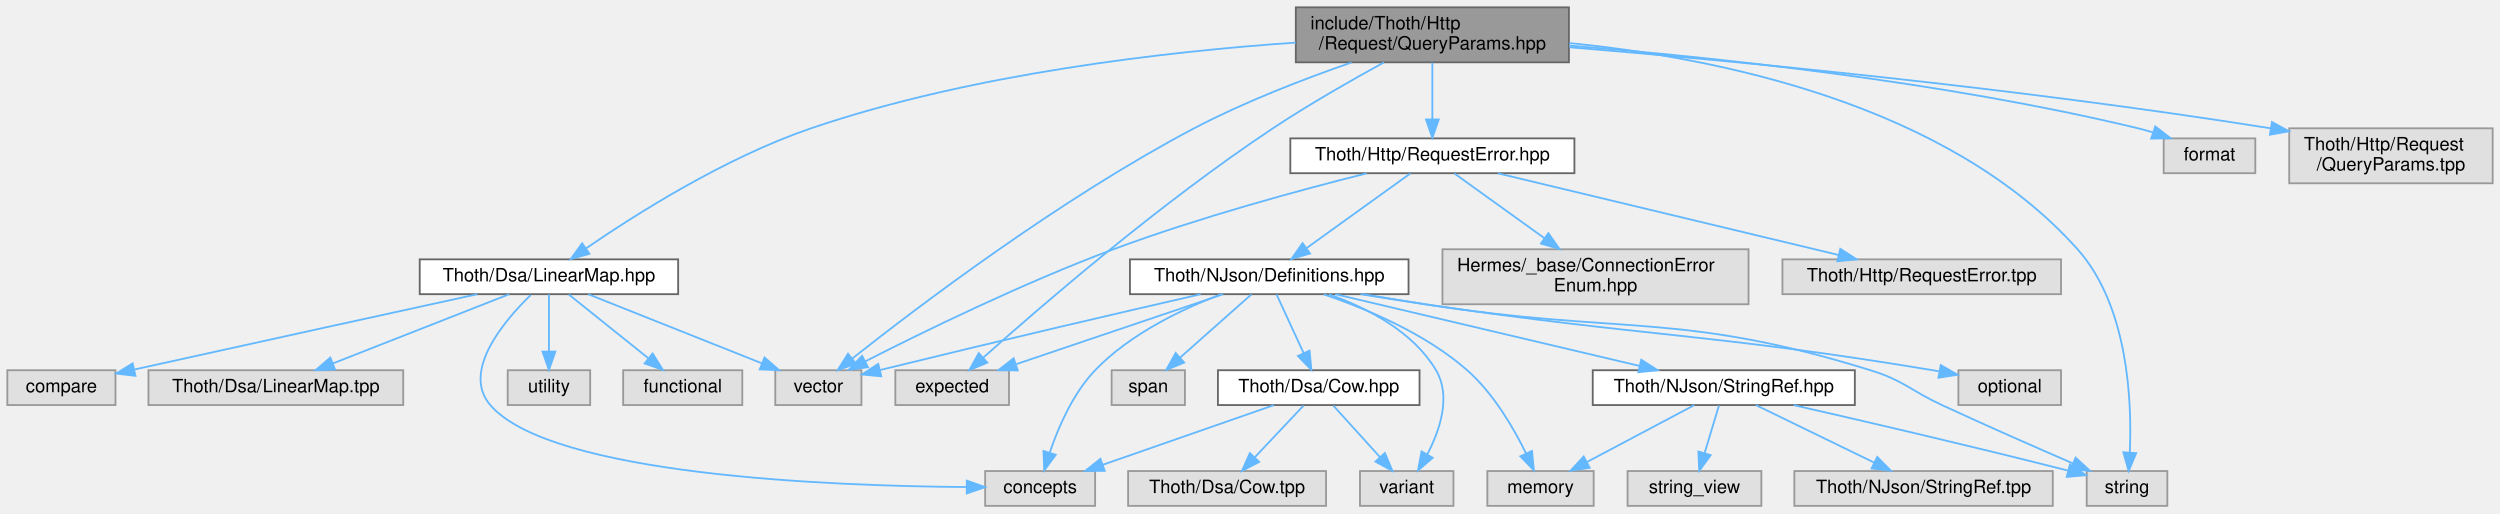
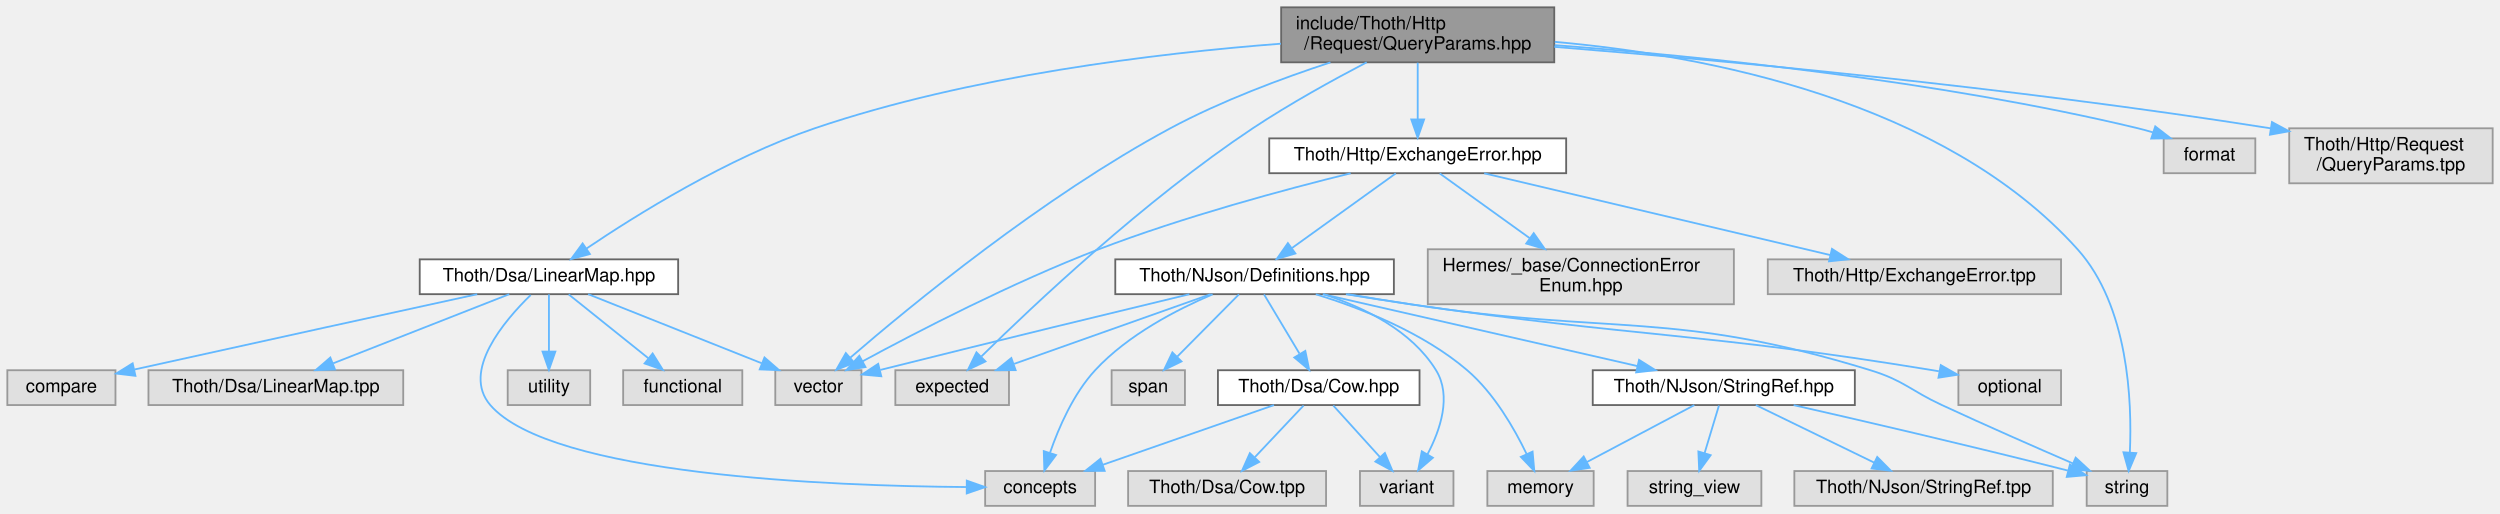
<svg xmlns="http://www.w3.org/2000/svg" xmlns:xlink="http://www.w3.org/1999/xlink" width="1364pt" height="280pt" viewBox="0.00 0.00 1364.00 280.00">
  <g id="graph0" class="graph" transform="scale(1 1) rotate(0) translate(4 276)">
    <g id="Node000001" class="node">
      <g id="a_Node000001">
        <a xlink:title=" ">
-           <polygon fill="#999999" stroke="#666666" points="852,-272 703,-272 703,-242 852,-242 852,-272" />
-           <text text-anchor="start" x="711" y="-260" font-family="Helvetica,sans-Serif" font-size="10.00">include/Thoth/Http</text>
-           <text text-anchor="middle" x="777.5" y="-249" font-family="Helvetica,sans-Serif" font-size="10.00">/Request/QueryParams.hpp</text>
+           <polygon fill="#999999" stroke="#666666" points="844,-272 695,-272 695,-242 844,-242 844,-272" />
+           <text text-anchor="start" x="703" y="-260" font-family="Helvetica,sans-Serif" font-size="10.00">include/Thoth/Http</text>
+           <text text-anchor="middle" x="769.5" y="-249" font-family="Helvetica,sans-Serif" font-size="10.00">/Request/QueryParams.hpp</text>
        </a>
      </g>
    </g>
    <g id="Node000002" class="node">
      <g id="a_Node000002">
        <a xlink:title=" ">
          <polygon fill="#e0e0e0" stroke="#999999" points="546.5,-74 484.5,-74 484.5,-55 546.5,-55 546.5,-74" />
          <text text-anchor="middle" x="515.5" y="-62" font-family="Helvetica,sans-Serif" font-size="10.00">expected</text>
        </a>
      </g>
    </g>
    <g id="edge1_Node000001_Node000002" class="edge">
      <g id="a_edge1_Node000001_Node000002">
        <a xlink:title=" ">
-           <path fill="none" stroke="#63b8ff" d="M751.09,-241.97C733.57,-232.38 710.25,-219.09 690.5,-206 629.05,-165.27 562.84,-108 532.47,-80.88" />
-           <polygon fill="#63b8ff" stroke="#63b8ff" points="534.67,-78.15 524.89,-74.07 529.99,-83.36 534.67,-78.15" />
+           <path fill="none" stroke="#63b8ff" d="M741.66,-242C723.53,-232.53 699.6,-219.36 679.5,-206 620.67,-166.9 559.61,-109.26 531.46,-81.54" />
+           <polygon fill="#63b8ff" stroke="#63b8ff" points="533.68,-78.81 524.12,-74.25 528.75,-83.78 533.68,-78.81" />
        </a>
      </g>
    </g>
    <g id="Node000003" class="node">
      <g id="a_Node000003">
        <a xlink:title=" ">
          <polygon fill="#e0e0e0" stroke="#999999" points="1226.5,-200.5 1176.5,-200.5 1176.5,-181.5 1226.5,-181.5 1226.5,-200.5" />
          <text text-anchor="middle" x="1201.5" y="-188.5" font-family="Helvetica,sans-Serif" font-size="10.00">format</text>
        </a>
      </g>
    </g>
    <g id="edge2_Node000001_Node000003" class="edge">
      <g id="a_edge2_Node000001_Node000003">
        <a xlink:title=" ">
-           <path fill="none" stroke="#63b8ff" d="M852.17,-251.09C930.38,-244.84 1056.36,-231.63 1162.5,-206 1165.16,-205.36 1167.89,-204.6 1170.62,-203.77" />
-           <polygon fill="#63b8ff" stroke="#63b8ff" points="1171.91,-207.02 1180.3,-200.55 1169.7,-200.38 1171.91,-207.02" />
+           <path fill="none" stroke="#63b8ff" d="M844.25,-251.36C923.97,-245.28 1053.49,-232.17 1162.5,-206 1165.16,-205.36 1167.9,-204.6 1170.62,-203.77" />
+           <polygon fill="#63b8ff" stroke="#63b8ff" points="1171.91,-207.03 1180.3,-200.56 1169.71,-200.39 1171.91,-207.03" />
        </a>
      </g>
    </g>
    <g id="Node000004" class="node">
      <g id="a_Node000004">
        <a xlink:title=" ">
          <polygon fill="#e0e0e0" stroke="#999999" points="466,-74 419,-74 419,-55 466,-55 466,-74" />
          <text text-anchor="middle" x="442.5" y="-62" font-family="Helvetica,sans-Serif" font-size="10.00">vector</text>
        </a>
      </g>
    </g>
    <g id="edge3_Node000001_Node000004" class="edge">
      <g id="a_edge3_Node000001_Node000004">
        <a xlink:title=" ">
-           <path fill="none" stroke="#63b8ff" d="M733.35,-241.91C707.65,-233 675,-220.46 647.5,-206 574.27,-167.5 495.73,-107.85 460.92,-80.33" />
-           <polygon fill="#63b8ff" stroke="#63b8ff" points="463.04,-77.55 453.04,-74.06 458.68,-83.03 463.04,-77.55" />
+           <path fill="none" stroke="#63b8ff" d="M721.88,-241.95C695.38,-233.26 662.24,-220.91 634.5,-206 565.03,-168.66 492.38,-108.86 459.94,-80.88" />
+           <polygon fill="#63b8ff" stroke="#63b8ff" points="462.08,-78.1 452.24,-74.18 457.48,-83.38 462.08,-78.1" />
        </a>
      </g>
    </g>
    <g id="Node000005" class="node">
      <g id="a_Node000005">
        <a xlink:title=" ">
          <polygon fill="#e0e0e0" stroke="#999999" points="1178.5,-19 1134.5,-19 1134.5,0 1178.5,0 1178.5,-19" />
          <text text-anchor="middle" x="1156.5" y="-7" font-family="Helvetica,sans-Serif" font-size="10.00">string</text>
        </a>
      </g>
    </g>
    <g id="edge4_Node000001_Node000005" class="edge">
      <g id="a_edge4_Node000001_Node000005">
        <a xlink:title=" ">
-           <path fill="none" stroke="#63b8ff" d="M852.14,-252.5C932.61,-244.56 1058.67,-219.3 1129.5,-140 1157.21,-108.98 1159.22,-57.03 1158.03,-29.29" />
-           <polygon fill="#63b8ff" stroke="#63b8ff" points="1161.51,-28.78 1157.39,-19.02 1154.52,-29.22 1161.51,-28.78" />
+           <path fill="none" stroke="#63b8ff" d="M844.3,-253.16C926.5,-245.84 1056.51,-221.18 1129.5,-140 1157.31,-109.07 1159.28,-57.08 1158.06,-29.32" />
+           <polygon fill="#63b8ff" stroke="#63b8ff" points="1161.53,-28.79 1157.4,-19.03 1154.55,-29.23 1161.53,-28.79" />
        </a>
      </g>
    </g>
    <g id="Node000006" class="node">
      <g id="a_Node000006">
        <a xlink:href="_linear_map_8hpp.html" target="_top" xlink:title=" ">
          <polygon fill="white" stroke="#666666" points="366,-134.5 225,-134.5 225,-115.5 366,-115.5 366,-134.5" />
          <text text-anchor="middle" x="295.5" y="-122.5" font-family="Helvetica,sans-Serif" font-size="10.00">Thoth/Dsa/LinearMap.hpp</text>
        </a>
      </g>
    </g>
    <g id="edge5_Node000001_Node000006" class="edge">
      <g id="a_edge5_Node000001_Node000006">
        <a xlink:title=" ">
-           <path fill="none" stroke="#63b8ff" d="M702.94,-252.77C633.02,-247.94 526.35,-235.92 438.5,-206 391.77,-190.08 342.68,-158.98 315.91,-140.6" />
-           <polygon fill="#63b8ff" stroke="#63b8ff" points="317.61,-137.52 307.41,-134.67 313.61,-143.26 317.61,-137.52" />
+           <path fill="none" stroke="#63b8ff" d="M694.88,-252.17C627.02,-246.94 524.88,-234.67 440.5,-206 393.05,-189.88 343,-158.63 315.88,-140.32" />
+           <polygon fill="#63b8ff" stroke="#63b8ff" points="317.83,-137.41 307.6,-134.65 313.87,-143.19 317.83,-137.41" />
        </a>
      </g>
    </g>
    <g id="Node000012" class="node">
      <g id="a_Node000012">
-         <a xlink:href="_request_error_8hpp.html" target="_top" xlink:title=" ">
-           <polygon fill="white" stroke="#666666" points="855,-200.5 700,-200.5 700,-181.5 855,-181.5 855,-200.5" />
-           <text text-anchor="middle" x="777.5" y="-188.5" font-family="Helvetica,sans-Serif" font-size="10.00">Thoth/Http/RequestError.hpp</text>
+         <a xlink:href="_exchange_error_8hpp.html" target="_top" xlink:title=" ">
+           <polygon fill="white" stroke="#666666" points="850.5,-200.5 688.5,-200.5 688.5,-181.5 850.5,-181.5 850.5,-200.5" />
+           <text text-anchor="middle" x="769.5" y="-188.5" font-family="Helvetica,sans-Serif" font-size="10.00">Thoth/Http/ExchangeError.hpp</text>
        </a>
      </g>
    </g>
    <g id="edge12_Node000001_Node000012" class="edge">
      <g id="a_edge12_Node000001_Node000012">
        <a xlink:title=" ">
-           <path fill="none" stroke="#63b8ff" d="M777.5,-241.8C777.5,-232.7 777.5,-220.79 777.5,-210.9" />
-           <polygon fill="#63b8ff" stroke="#63b8ff" points="781,-210.84 777.5,-200.84 774,-210.84 781,-210.84" />
+           <path fill="none" stroke="#63b8ff" d="M769.5,-241.8C769.5,-232.7 769.5,-220.79 769.5,-210.9" />
+           <polygon fill="#63b8ff" stroke="#63b8ff" points="773,-210.84 769.5,-200.84 766,-210.84 773,-210.84" />
        </a>
      </g>
    </g>
    <g id="Node000025" class="node">
      <g id="a_Node000025">
        <a xlink:title=" ">
          <polygon fill="#e0e0e0" stroke="#999999" points="1356,-206 1245,-206 1245,-176 1356,-176 1356,-206" />
          <text text-anchor="start" x="1253" y="-194" font-family="Helvetica,sans-Serif" font-size="10.00">Thoth/Http/Request</text>
          <text text-anchor="middle" x="1300.5" y="-183" font-family="Helvetica,sans-Serif" font-size="10.00">/QueryParams.tpp</text>
        </a>
      </g>
    </g>
    <g id="edge34_Node000001_Node000025" class="edge">
      <g id="a_edge34_Node000001_Node000025">
        <a xlink:title=" ">
-           <path fill="none" stroke="#63b8ff" d="M852.39,-250.22C941.21,-242.82 1093.9,-228.42 1234.78,-206" />
-           <polygon fill="#63b8ff" stroke="#63b8ff" points="1235.59,-209.41 1244.9,-204.37 1234.47,-202.5 1235.59,-209.41" />
+           <path fill="none" stroke="#63b8ff" d="M844.07,-250.43C934.28,-243.15 1090.9,-228.77 1234.99,-205.96" />
+           <polygon fill="#63b8ff" stroke="#63b8ff" points="1235.58,-209.41 1244.9,-204.38 1234.48,-202.5 1235.58,-209.41" />
        </a>
      </g>
    </g>
    <g id="edge6_Node000006_Node000004" class="edge">
      <g id="a_edge6_Node000006_Node000004">
        <a xlink:title=" ">
          <path fill="none" stroke="#63b8ff" d="M316.88,-115.49C341.81,-105.57 383.22,-89.09 411.64,-77.78" />
          <polygon fill="#63b8ff" stroke="#63b8ff" points="413.1,-80.97 421.1,-74.02 410.51,-74.46 413.1,-80.97" />
        </a>
      </g>
    </g>
    <g id="Node000007" class="node">
      <g id="a_Node000007">
        <a xlink:title=" ">
          <polygon fill="#e0e0e0" stroke="#999999" points="318,-74 273,-74 273,-55 318,-55 318,-74" />
          <text text-anchor="middle" x="295.5" y="-62" font-family="Helvetica,sans-Serif" font-size="10.00">utility</text>
        </a>
      </g>
    </g>
    <g id="edge7_Node000006_Node000007" class="edge">
      <g id="a_edge7_Node000006_Node000007">
        <a xlink:title=" ">
          <path fill="none" stroke="#63b8ff" d="M295.5,-115.37C295.5,-107.25 295.5,-94.81 295.5,-84.39" />
          <polygon fill="#63b8ff" stroke="#63b8ff" points="299,-84.17 295.5,-74.17 292,-84.17 299,-84.17" />
        </a>
      </g>
    </g>
    <g id="Node000008" class="node">
      <g id="a_Node000008">
        <a xlink:title=" ">
          <polygon fill="#e0e0e0" stroke="#999999" points="593.5,-19 533.5,-19 533.5,0 593.5,0 593.5,-19" />
          <text text-anchor="middle" x="563.5" y="-7" font-family="Helvetica,sans-Serif" font-size="10.00">concepts</text>
        </a>
      </g>
    </g>
    <g id="edge8_Node000006_Node000008" class="edge">
      <g id="a_edge8_Node000006_Node000008">
        <a xlink:title=" ">
          <path fill="none" stroke="#63b8ff" d="M285.56,-115.06C271.1,-100.99 247.63,-73.4 263.5,-55 296.57,-16.67 449.22,-10.81 523.15,-10.27" />
          <polygon fill="#63b8ff" stroke="#63b8ff" points="523.48,-13.77 533.47,-10.23 523.45,-6.77 523.48,-13.77" />
        </a>
      </g>
    </g>
    <g id="Node000009" class="node">
      <g id="a_Node000009">
        <a xlink:title=" ">
          <polygon fill="#e0e0e0" stroke="#999999" points="401,-74 336,-74 336,-55 401,-55 401,-74" />
          <text text-anchor="middle" x="368.5" y="-62" font-family="Helvetica,sans-Serif" font-size="10.00">functional</text>
        </a>
      </g>
    </g>
    <g id="edge9_Node000006_Node000009" class="edge">
      <g id="a_edge9_Node000006_Node000009">
        <a xlink:title=" ">
          <path fill="none" stroke="#63b8ff" d="M306.27,-115.37C317.7,-106.21 335.98,-91.56 349.78,-80.51" />
          <polygon fill="#63b8ff" stroke="#63b8ff" points="352.07,-83.15 357.68,-74.17 347.69,-77.69 352.07,-83.15" />
        </a>
      </g>
    </g>
    <g id="Node000010" class="node">
      <g id="a_Node000010">
        <a xlink:title=" ">
          <polygon fill="#e0e0e0" stroke="#999999" points="59,-74 0,-74 0,-55 59,-55 59,-74" />
          <text text-anchor="middle" x="29.5" y="-62" font-family="Helvetica,sans-Serif" font-size="10.00">compare</text>
        </a>
      </g>
    </g>
    <g id="edge10_Node000006_Node000010" class="edge">
      <g id="a_edge10_Node000006_Node000010">
        <a xlink:title=" ">
          <path fill="none" stroke="#63b8ff" d="M256.35,-115.47C212.97,-106 140.64,-90.18 69.41,-74.42" />
          <polygon fill="#63b8ff" stroke="#63b8ff" points="69.89,-70.94 59.37,-72.19 68.37,-77.77 69.89,-70.94" />
        </a>
      </g>
    </g>
    <g id="Node000011" class="node">
      <g id="a_Node000011">
        <a xlink:title=" ">
          <polygon fill="#e0e0e0" stroke="#999999" points="216,-74 77,-74 77,-55 216,-55 216,-74" />
          <text text-anchor="middle" x="146.5" y="-62" font-family="Helvetica,sans-Serif" font-size="10.00">Thoth/Dsa/LinearMap.tpp</text>
        </a>
      </g>
    </g>
    <g id="edge11_Node000006_Node000011" class="edge">
      <g id="a_edge11_Node000006_Node000011">
        <a xlink:title=" ">
          <path fill="none" stroke="#63b8ff" d="M273.83,-115.49C248.56,-105.57 206.59,-89.09 177.78,-77.78" />
          <polygon fill="#63b8ff" stroke="#63b8ff" points="178.78,-74.41 168.19,-74.02 176.22,-80.93 178.78,-74.41" />
        </a>
      </g>
    </g>
    <g id="edge32_Node000012_Node000004" class="edge">
      <g id="a_edge32_Node000012_Node000004">
        <a xlink:title=" ">
-           <path fill="none" stroke="#63b8ff" d="M741.66,-181.42C706.11,-172.51 650.33,-157.45 603.5,-140 554.33,-121.68 499.3,-94.75 467.98,-78.78" />
-           <polygon fill="#63b8ff" stroke="#63b8ff" points="469.55,-75.65 459.06,-74.2 466.36,-81.88 469.55,-75.65" />
+           <path fill="none" stroke="#63b8ff" d="M732.91,-181.45C697.28,-172.67 641.86,-157.79 595.5,-140 548.46,-121.95 496.19,-94.88 466.54,-78.83" />
+           <polygon fill="#63b8ff" stroke="#63b8ff" points="468.2,-75.74 457.74,-74.03 464.84,-81.89 468.2,-75.74" />
        </a>
      </g>
    </g>
    <g id="Node000013" class="node">
      <g id="a_Node000013">
        <a xlink:title=" ">
-           <polygon fill="#e0e0e0" stroke="#999999" points="950,-140 783,-140 783,-110 950,-110 950,-140" />
-           <text text-anchor="start" x="791" y="-128" font-family="Helvetica,sans-Serif" font-size="10.00">Hermes/_base/ConnectionError</text>
-           <text text-anchor="middle" x="866.5" y="-117" font-family="Helvetica,sans-Serif" font-size="10.00">Enum.hpp</text>
+           <polygon fill="#e0e0e0" stroke="#999999" points="942,-140 775,-140 775,-110 942,-110 942,-140" />
+           <text text-anchor="start" x="783" y="-128" font-family="Helvetica,sans-Serif" font-size="10.00">Hermes/_base/ConnectionError</text>
+           <text text-anchor="middle" x="858.5" y="-117" font-family="Helvetica,sans-Serif" font-size="10.00">Enum.hpp</text>
        </a>
      </g>
    </g>
    <g id="edge13_Node000012_Node000013" class="edge">
      <g id="a_edge13_Node000012_Node000013">
        <a xlink:title=" ">
-           <path fill="none" stroke="#63b8ff" d="M789.5,-181.37C802.03,-172.36 822.11,-157.92 838.62,-146.05" />
-           <polygon fill="#63b8ff" stroke="#63b8ff" points="840.8,-148.8 846.87,-140.12 836.71,-143.11 840.8,-148.8" />
+           <path fill="none" stroke="#63b8ff" d="M781.5,-181.37C794.03,-172.36 814.11,-157.92 830.62,-146.05" />
+           <polygon fill="#63b8ff" stroke="#63b8ff" points="832.8,-148.8 838.87,-140.12 828.71,-143.11 832.8,-148.8" />
        </a>
      </g>
    </g>
    <g id="Node000014" class="node">
      <g id="a_Node000014">
        <a xlink:href="_definitions_8hpp.html" target="_top" xlink:title=" ">
-           <polygon fill="white" stroke="#666666" points="764.5,-134.5 612.5,-134.5 612.5,-115.5 764.5,-115.5 764.5,-134.5" />
-           <text text-anchor="middle" x="688.5" y="-122.5" font-family="Helvetica,sans-Serif" font-size="10.00">Thoth/NJson/Definitions.hpp</text>
+           <polygon fill="white" stroke="#666666" points="756.5,-134.5 604.5,-134.5 604.5,-115.5 756.5,-115.5 756.5,-134.5" />
+           <text text-anchor="middle" x="680.5" y="-122.5" font-family="Helvetica,sans-Serif" font-size="10.00">Thoth/NJson/Definitions.hpp</text>
        </a>
      </g>
    </g>
    <g id="edge14_Node000012_Node000014" class="edge">
      <g id="a_edge14_Node000012_Node000014">
        <a xlink:title=" ">
-           <path fill="none" stroke="#63b8ff" d="M765.5,-181.37C751.03,-170.97 726.49,-153.32 709.01,-140.75" />
-           <polygon fill="#63b8ff" stroke="#63b8ff" points="710.76,-137.7 700.6,-134.7 706.67,-143.38 710.76,-137.7" />
+           <path fill="none" stroke="#63b8ff" d="M757.5,-181.37C743.03,-170.97 718.49,-153.32 701.01,-140.75" />
+           <polygon fill="#63b8ff" stroke="#63b8ff" points="702.76,-137.7 692.6,-134.7 698.67,-143.38 702.76,-137.7" />
        </a>
      </g>
    </g>
    <g id="Node000024" class="node">
      <g id="a_Node000024">
        <a xlink:title=" ">
-           <polygon fill="#e0e0e0" stroke="#999999" points="1120.5,-134.5 968.5,-134.5 968.5,-115.5 1120.5,-115.5 1120.5,-134.5" />
-           <text text-anchor="middle" x="1044.5" y="-122.5" font-family="Helvetica,sans-Serif" font-size="10.00">Thoth/Http/RequestError.tpp</text>
+           <polygon fill="#e0e0e0" stroke="#999999" points="1120.5,-134.5 960.5,-134.5 960.5,-115.5 1120.5,-115.5 1120.5,-134.5" />
+           <text text-anchor="middle" x="1040.5" y="-122.5" font-family="Helvetica,sans-Serif" font-size="10.00">Thoth/Http/ExchangeError.tpp</text>
        </a>
      </g>
    </g>
    <g id="edge33_Node000012_Node000024" class="edge">
      <g id="a_edge33_Node000012_Node000024">
        <a xlink:title=" ">
-           <path fill="none" stroke="#63b8ff" d="M813.23,-181.44C861.19,-169.94 946.41,-149.51 998.93,-136.92" />
-           <polygon fill="#63b8ff" stroke="#63b8ff" points="1000.07,-140.25 1008.98,-134.51 998.44,-133.44 1000.07,-140.25" />
+           <path fill="none" stroke="#63b8ff" d="M805.77,-181.44C854.55,-169.92 941.3,-149.43 994.58,-136.84" />
+           <polygon fill="#63b8ff" stroke="#63b8ff" points="995.52,-140.22 1004.45,-134.51 993.91,-133.41 995.52,-140.22" />
        </a>
      </g>
    </g>
    <g id="edge20_Node000014_Node000002" class="edge">
      <g id="a_edge20_Node000014_Node000002">
        <a xlink:title=" ">
-           <path fill="none" stroke="#63b8ff" d="M663.34,-115.49C633.62,-105.44 583.98,-88.66 550.51,-77.34" />
-           <polygon fill="#63b8ff" stroke="#63b8ff" points="551.28,-73.9 540.69,-74.02 549.04,-80.54 551.28,-73.9" />
+           <path fill="none" stroke="#63b8ff" d="M656.51,-115.49C628.28,-105.49 581.22,-88.8 549.31,-77.49" />
+           <polygon fill="#63b8ff" stroke="#63b8ff" points="550.12,-74.06 539.52,-74.02 547.78,-80.66 550.12,-74.06" />
        </a>
      </g>
    </g>
    <g id="edge17_Node000014_Node000004" class="edge">
      <g id="a_edge17_Node000014_Node000004">
        <a xlink:title=" ">
-           <path fill="none" stroke="#63b8ff" d="M651.12,-115.48C610.54,-106.18 543.56,-90.66 476.21,-74.13" />
-           <polygon fill="#63b8ff" stroke="#63b8ff" points="476.82,-70.68 466.28,-71.69 475.15,-77.48 476.82,-70.68" />
+           <path fill="none" stroke="#63b8ff" d="M644.91,-115.47C606,-106.1 541.53,-90.5 476.33,-74.18" />
+           <polygon fill="#63b8ff" stroke="#63b8ff" points="476.83,-70.7 466.28,-71.67 475.13,-77.49 476.83,-70.7" />
        </a>
      </g>
    </g>
    <g id="edge18_Node000014_Node000005" class="edge">
      <g id="a_edge18_Node000014_Node000005">
        <a xlink:title=" ">
-           <path fill="none" stroke="#63b8ff" d="M739.72,-115.43C750.85,-113.6 762.57,-111.71 773.5,-110 881.37,-93.13 912.2,-106.29 1016.5,-74 1034.92,-68.3 1038.01,-63.11 1055.5,-55 1079.4,-43.92 1106.77,-31.9 1126.98,-23.15" />
+           <path fill="none" stroke="#63b8ff" d="M731.26,-115.46C742.53,-113.62 754.41,-111.71 765.5,-110 876.88,-92.84 908.77,-107.08 1016.5,-74 1034.93,-68.34 1038.01,-63.11 1055.5,-55 1079.4,-43.92 1106.77,-31.9 1126.98,-23.15" />
          <polygon fill="#63b8ff" stroke="#63b8ff" points="1128.48,-26.32 1136.28,-19.14 1125.71,-19.89 1128.48,-26.32" />
        </a>
      </g>
    </g>
    <g id="edge21_Node000014_Node000008" class="edge">
      <g id="a_edge21_Node000014_Node000008">
        <a xlink:title=" ">
-           <path fill="none" stroke="#63b8ff" d="M662.23,-115.45C641.35,-107.52 612.58,-93.92 593.5,-74 581.39,-61.35 573.42,-42.91 568.77,-29.16" />
-           <polygon fill="#63b8ff" stroke="#63b8ff" points="572.03,-27.85 565.72,-19.33 565.34,-29.92 572.03,-27.85" />
+           <path fill="none" stroke="#63b8ff" d="M657.6,-115.42C638.4,-107.25 611.34,-93.33 593.5,-74 581.63,-61.13 573.63,-42.72 568.9,-29.03" />
+           <polygon fill="#63b8ff" stroke="#63b8ff" points="572.16,-27.73 565.8,-19.26 565.49,-29.85 572.16,-27.73" />
        </a>
      </g>
    </g>
    <g id="Node000015" class="node">
      <g id="a_Node000015">
        <a xlink:title=" ">
          <polygon fill="#e0e0e0" stroke="#999999" points="789,-19 738,-19 738,0 789,0 789,-19" />
          <text text-anchor="middle" x="763.5" y="-7" font-family="Helvetica,sans-Serif" font-size="10.00">variant</text>
        </a>
      </g>
    </g>
    <g id="edge15_Node000014_Node000015" class="edge">
      <g id="a_edge15_Node000014_Node000015">
        <a xlink:title=" ">
-           <path fill="none" stroke="#63b8ff" d="M721.06,-115.41C741.75,-108.08 766.93,-95.26 779.5,-74 787.88,-59.83 781.66,-41.36 774.67,-28" />
-           <polygon fill="#63b8ff" stroke="#63b8ff" points="777.68,-26.22 769.65,-19.31 771.62,-29.72 777.68,-26.22" />
+           <path fill="none" stroke="#63b8ff" d="M718.31,-115.41C740.28,-108.26 766.18,-95.65 779.5,-74 788.13,-59.97 781.87,-41.49 774.81,-28.09" />
+           <polygon fill="#63b8ff" stroke="#63b8ff" points="777.78,-26.24 769.73,-19.36 771.74,-29.76 777.78,-26.24" />
        </a>
      </g>
    </g>
    <g id="Node000016" class="node">
      <g id="a_Node000016">
        <a xlink:title=" ">
          <polygon fill="#e0e0e0" stroke="#999999" points="865.5,-19 807.5,-19 807.5,0 865.5,0 865.5,-19" />
          <text text-anchor="middle" x="836.5" y="-7" font-family="Helvetica,sans-Serif" font-size="10.00">memory</text>
        </a>
      </g>
    </g>
    <g id="edge16_Node000014_Node000016" class="edge">
      <g id="a_edge16_Node000014_Node000016">
        <a xlink:title=" ">
-           <path fill="none" stroke="#63b8ff" d="M718.16,-115.43C741.46,-107.56 773.69,-94.05 796.5,-74 810.83,-61.4 821.86,-42.44 828.67,-28.51" />
-           <polygon fill="#63b8ff" stroke="#63b8ff" points="831.85,-29.97 832.87,-19.43 825.5,-27.03 831.85,-29.97" />
+           <path fill="none" stroke="#63b8ff" d="M713.9,-115.45C738.8,-107.79 772.51,-94.53 796.5,-74 811.16,-61.46 822.24,-42.18 828.98,-28.16" />
+           <polygon fill="#63b8ff" stroke="#63b8ff" points="832.17,-29.6 833.11,-19.04 825.79,-26.71 832.17,-29.6" />
        </a>
      </g>
    </g>
    <g id="Node000017" class="node">
      <g id="a_Node000017">
        <a xlink:title=" ">
          <polygon fill="#e0e0e0" stroke="#999999" points="1120.5,-74 1064.5,-74 1064.5,-55 1120.5,-55 1120.5,-74" />
          <text text-anchor="middle" x="1092.5" y="-62" font-family="Helvetica,sans-Serif" font-size="10.00">optional</text>
        </a>
      </g>
    </g>
    <g id="edge19_Node000014_Node000017" class="edge">
      <g id="a_edge19_Node000014_Node000017">
        <a xlink:title=" ">
-           <path fill="none" stroke="#63b8ff" d="M738.35,-115.5C749.88,-113.61 762.11,-111.68 773.5,-110 896.32,-91.91 928.03,-94.33 1050.5,-74 1051.6,-73.82 1052.72,-73.63 1053.84,-73.43" />
-           <polygon fill="#63b8ff" stroke="#63b8ff" points="1054.89,-76.8 1064.08,-71.53 1053.61,-69.91 1054.89,-76.8" />
+           <path fill="none" stroke="#63b8ff" d="M730.34,-115.47C741.87,-113.58 754.1,-111.66 765.5,-110 891.84,-91.62 924.51,-94.68 1050.5,-74 1051.6,-73.82 1052.72,-73.63 1053.84,-73.44" />
+           <polygon fill="#63b8ff" stroke="#63b8ff" points="1054.89,-76.8 1064.09,-71.55 1053.62,-69.92 1054.89,-76.8" />
        </a>
      </g>
    </g>
    <g id="Node000018" class="node">
      <g id="a_Node000018">
        <a xlink:title=" ">
          <polygon fill="#e0e0e0" stroke="#999999" points="642.5,-74 602.5,-74 602.5,-55 642.5,-55 642.5,-74" />
          <text text-anchor="middle" x="622.5" y="-62" font-family="Helvetica,sans-Serif" font-size="10.00">span</text>
        </a>
      </g>
    </g>
    <g id="edge22_Node000014_Node000018" class="edge">
      <g id="a_edge22_Node000014_Node000018">
        <a xlink:title=" ">
-           <path fill="none" stroke="#63b8ff" d="M678.76,-115.37C668.53,-106.3 652.21,-91.84 639.78,-80.82" />
-           <polygon fill="#63b8ff" stroke="#63b8ff" points="642.08,-78.18 632.28,-74.17 637.44,-83.42 642.08,-78.18" />
+           <path fill="none" stroke="#63b8ff" d="M671.94,-115.37C663.12,-106.47 649.16,-92.39 638.32,-81.45" />
+           <polygon fill="#63b8ff" stroke="#63b8ff" points="640.62,-78.8 631.09,-74.17 635.65,-83.73 640.62,-78.8" />
        </a>
      </g>
    </g>
    <g id="Node000019" class="node">
      <g id="a_Node000019">
        <a xlink:href="_cow_8hpp.html" target="_top" xlink:title=" ">
          <polygon fill="white" stroke="#666666" points="770.5,-74 660.5,-74 660.5,-55 770.5,-55 770.5,-74" />
          <text text-anchor="middle" x="715.5" y="-62" font-family="Helvetica,sans-Serif" font-size="10.00">Thoth/Dsa/Cow.hpp</text>
        </a>
      </g>
    </g>
    <g id="edge23_Node000014_Node000019" class="edge">
      <g id="a_edge23_Node000014_Node000019">
        <a xlink:title=" ">
-           <path fill="none" stroke="#63b8ff" d="M692.48,-115.37C696.35,-106.99 702.34,-94.01 707.24,-83.39" />
-           <polygon fill="#63b8ff" stroke="#63b8ff" points="710.49,-84.71 711.5,-74.17 704.13,-81.78 710.49,-84.71" />
+           <path fill="none" stroke="#63b8ff" d="M685.66,-115.37C690.73,-106.9 698.6,-93.74 704.99,-83.07" />
+           <polygon fill="#63b8ff" stroke="#63b8ff" points="708.18,-84.55 710.31,-74.17 702.18,-80.95 708.18,-84.55" />
        </a>
      </g>
    </g>
    <g id="Node000021" class="node">
      <g id="a_Node000021">
        <a xlink:href="_string_ref_8hpp.html" target="_top" xlink:title=" ">
          <polygon fill="white" stroke="#666666" points="1008,-74 865,-74 865,-55 1008,-55 1008,-74" />
          <text text-anchor="middle" x="936.5" y="-62" font-family="Helvetica,sans-Serif" font-size="10.00">Thoth/NJson/StringRef.hpp</text>
        </a>
      </g>
    </g>
    <g id="edge27_Node000014_Node000021" class="edge">
      <g id="a_edge27_Node000014_Node000021">
        <a xlink:title=" ">
-           <path fill="none" stroke="#63b8ff" d="M724.56,-115.49C768.46,-105.14 842.65,-87.64 890.58,-76.33" />
-           <polygon fill="#63b8ff" stroke="#63b8ff" points="891.47,-79.72 900.4,-74.02 889.86,-72.91 891.47,-79.72" />
+           <path fill="none" stroke="#63b8ff" d="M717.72,-115.49C763.13,-105.12 839.94,-87.57 889.41,-76.26" />
+           <polygon fill="#63b8ff" stroke="#63b8ff" points="890.26,-79.66 899.23,-74.02 888.7,-72.83 890.26,-79.66" />
        </a>
      </g>
    </g>
    <g id="edge24_Node000019_Node000008" class="edge">
      <g id="a_edge24_Node000019_Node000008">
        <a xlink:title=" ">
          <path fill="none" stroke="#63b8ff" d="M691.08,-54.98C665.78,-46.16 626.05,-32.31 597.64,-22.41" />
          <polygon fill="#63b8ff" stroke="#63b8ff" points="598.71,-19.07 588.11,-19.08 596.4,-25.68 598.71,-19.07" />
        </a>
      </g>
    </g>
    <g id="edge25_Node000019_Node000015" class="edge">
      <g id="a_edge25_Node000019_Node000015">
        <a xlink:title=" ">
          <path fill="none" stroke="#63b8ff" d="M723.43,-54.75C730.35,-47.11 740.57,-35.82 748.95,-26.56" />
          <polygon fill="#63b8ff" stroke="#63b8ff" points="751.6,-28.85 755.72,-19.09 746.41,-24.15 751.6,-28.85" />
        </a>
      </g>
    </g>
    <g id="Node000020" class="node">
      <g id="a_Node000020">
        <a xlink:title=" ">
          <polygon fill="#e0e0e0" stroke="#999999" points="719.5,-19 611.5,-19 611.5,0 719.5,0 719.5,-19" />
          <text text-anchor="middle" x="665.5" y="-7" font-family="Helvetica,sans-Serif" font-size="10.00">Thoth/Dsa/Cow.tpp</text>
        </a>
      </g>
    </g>
    <g id="edge26_Node000019_Node000020" class="edge">
      <g id="a_edge26_Node000019_Node000020">
        <a xlink:title=" ">
          <path fill="none" stroke="#63b8ff" d="M707.24,-54.75C700.04,-47.11 689.39,-35.82 680.65,-26.56" />
          <polygon fill="#63b8ff" stroke="#63b8ff" points="683.01,-23.96 673.6,-19.09 677.92,-28.76 683.01,-23.96" />
        </a>
      </g>
    </g>
    <g id="edge30_Node000021_Node000005" class="edge">
      <g id="a_edge30_Node000021_Node000005">
        <a xlink:title=" ">
          <path fill="none" stroke="#63b8ff" d="M974.61,-54.96C1010.76,-46.75 1066.84,-33.79 1124.21,-19.26" />
          <polygon fill="#63b8ff" stroke="#63b8ff" points="1125.35,-22.58 1134.17,-16.73 1123.62,-15.8 1125.35,-22.58" />
        </a>
      </g>
    </g>
    <g id="edge28_Node000021_Node000016" class="edge">
      <g id="a_edge28_Node000021_Node000016">
        <a xlink:title=" ">
          <path fill="none" stroke="#63b8ff" d="M920.43,-54.98C904.64,-46.61 880.28,-33.7 861.87,-23.95" />
          <polygon fill="#63b8ff" stroke="#63b8ff" points="863.33,-20.76 852.86,-19.17 860.06,-26.95 863.33,-20.76" />
        </a>
      </g>
    </g>
    <g id="Node000022" class="node">
      <g id="a_Node000022">
        <a xlink:title=" ">
          <polygon fill="#e0e0e0" stroke="#999999" points="957,-19 884,-19 884,0 957,0 957,-19" />
          <text text-anchor="middle" x="920.5" y="-7" font-family="Helvetica,sans-Serif" font-size="10.00">string_view</text>
        </a>
      </g>
    </g>
    <g id="edge29_Node000021_Node000022" class="edge">
      <g id="a_edge29_Node000021_Node000022">
        <a xlink:title=" ">
          <path fill="none" stroke="#63b8ff" d="M933.86,-54.75C931.74,-47.72 928.69,-37.62 926.04,-28.84" />
          <polygon fill="#63b8ff" stroke="#63b8ff" points="929.33,-27.65 923.09,-19.09 922.63,-29.67 929.33,-27.65" />
        </a>
      </g>
    </g>
    <g id="Node000023" class="node">
      <g id="a_Node000023">
        <a xlink:title=" ">
          <polygon fill="#e0e0e0" stroke="#999999" points="1116,-19 975,-19 975,0 1116,0 1116,-19" />
          <text text-anchor="middle" x="1045.5" y="-7" font-family="Helvetica,sans-Serif" font-size="10.00">Thoth/NJson/StringRef.tpp</text>
        </a>
      </g>
    </g>
    <g id="edge31_Node000021_Node000023" class="edge">
      <g id="a_edge31_Node000021_Node000023">
        <a xlink:title=" ">
          <path fill="none" stroke="#63b8ff" d="M954.01,-54.98C971.47,-46.5 998.51,-33.35 1018.67,-23.54" />
          <polygon fill="#63b8ff" stroke="#63b8ff" points="1020.21,-26.69 1027.67,-19.17 1017.14,-20.4 1020.21,-26.69" />
        </a>
      </g>
    </g>
  </g>
</svg>
